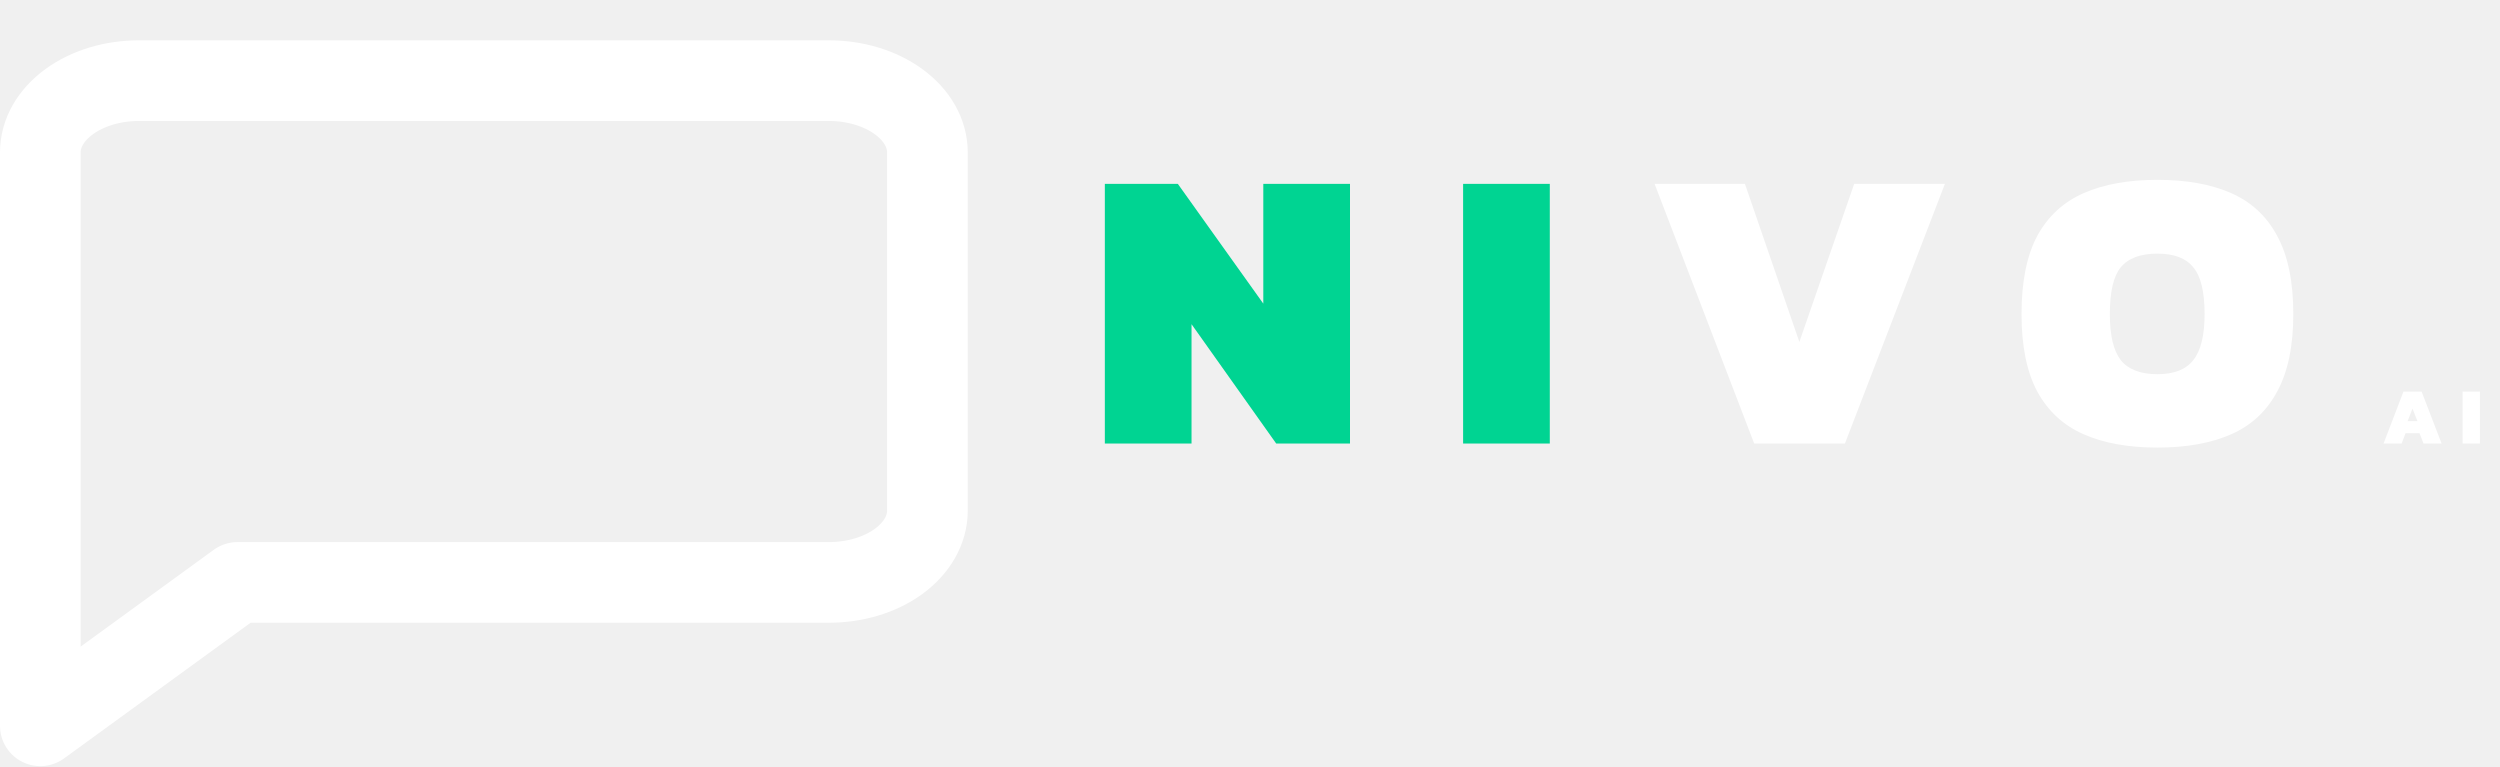
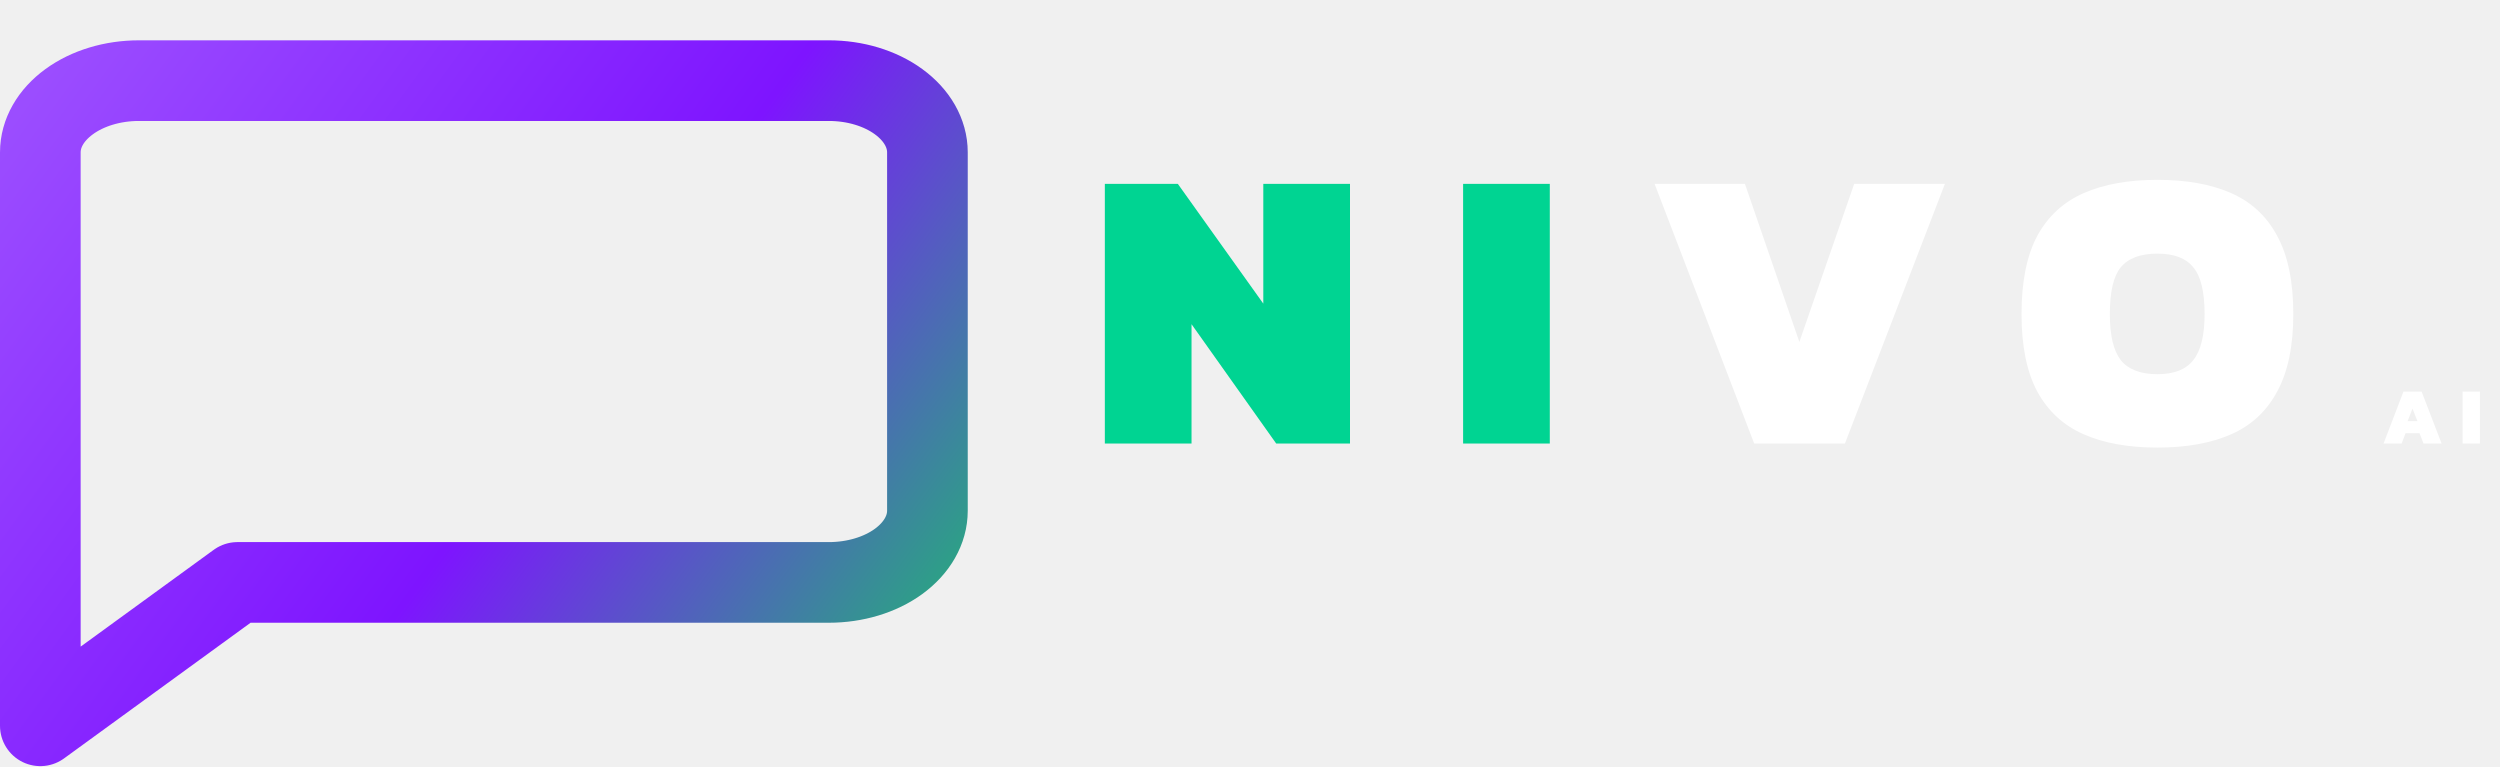
<svg xmlns="http://www.w3.org/2000/svg" width="62" height="19" viewBox="0 0 62 19" fill="none">
-   <path d="M23 12.667C23 13.138 22.742 13.59 22.284 13.924C21.826 14.257 21.204 14.444 20.556 14.444H5.889L1 18V3.778C1 3.306 1.258 2.854 1.716 2.521C2.174 2.187 2.796 2 3.444 2H20.556C21.204 2 21.826 2.187 22.284 2.521C22.742 2.854 23 3.306 23 3.778V12.667Z" stroke="white" stroke-width="2" stroke-linecap="round" stroke-linejoin="round" />
+   <defs>
+     <linearGradient id="bubbleStrokeGrad" x1="1" y1="2" x2="23" y2="18" gradientUnits="userSpaceOnUse">
+       <stop offset="0" stop-color="#9b4dff" />
+       <stop offset="0.55" stop-color="#7e14ff" />
+       <stop offset="1" stop-color="#1fb872" />
+     </linearGradient>
+   </defs>
+   <path d="M23 12.667C23 13.138 22.742 13.59 22.284 13.924C21.826 14.257 21.204 14.444 20.556 14.444H5.889L1 18V3.778C1 3.306 1.258 2.854 1.716 2.521C2.174 2.187 2.796 2 3.444 2H20.556C21.204 2 21.826 2.187 22.284 2.521C22.742 2.854 23 3.306 23 3.778V12.667Z" stroke="url(#bubbleStrokeGrad)" stroke-width="2" stroke-linecap="round" stroke-linejoin="round" />
  <path d="M27.4 11V4.56H29.21L31.33 7.53V4.56H33.48V11H31.65L29.55 8.04V11H27.4ZM36.285 11V4.56H38.435V11H36.285Z" fill="#00D492" />
  <path d="M43.504 11L41.034 4.56H43.274L44.624 8.48L45.984 4.56H48.234L45.754 11H43.504ZM53.504 11.1C52.784 11.1 52.174 10.99 51.674 10.77C51.174 10.55 50.79 10.197 50.524 9.71C50.264 9.223 50.134 8.583 50.134 7.79C50.134 6.983 50.264 6.337 50.524 5.85C50.79 5.363 51.174 5.01 51.674 4.79C52.174 4.57 52.784 4.46 53.504 4.46C54.224 4.46 54.834 4.57 55.334 4.79C55.834 5.01 56.214 5.363 56.474 5.85C56.74 6.337 56.874 6.983 56.874 7.79C56.874 8.583 56.74 9.223 56.474 9.71C56.214 10.197 55.834 10.55 55.334 10.77C54.834 10.99 54.224 11.1 53.504 11.1ZM53.504 9.28C53.917 9.28 54.214 9.163 54.394 8.93C54.58 8.697 54.674 8.317 54.674 7.79C54.674 7.237 54.58 6.85 54.394 6.63C54.214 6.403 53.917 6.29 53.504 6.29C53.084 6.29 52.78 6.403 52.594 6.63C52.414 6.85 52.324 7.237 52.324 7.79C52.324 8.317 52.414 8.697 52.594 8.93C52.78 9.163 53.084 9.28 53.504 9.28ZM59.112 11L59.606 9.712H60.056L60.552 11H60.104L60.004 10.744H59.658L59.56 11H59.112ZM59.71 10.444H59.952L59.83 10.132L59.71 10.444ZM61.072 11V9.712H61.502V11H61.072Z" fill="white" />
</svg>
